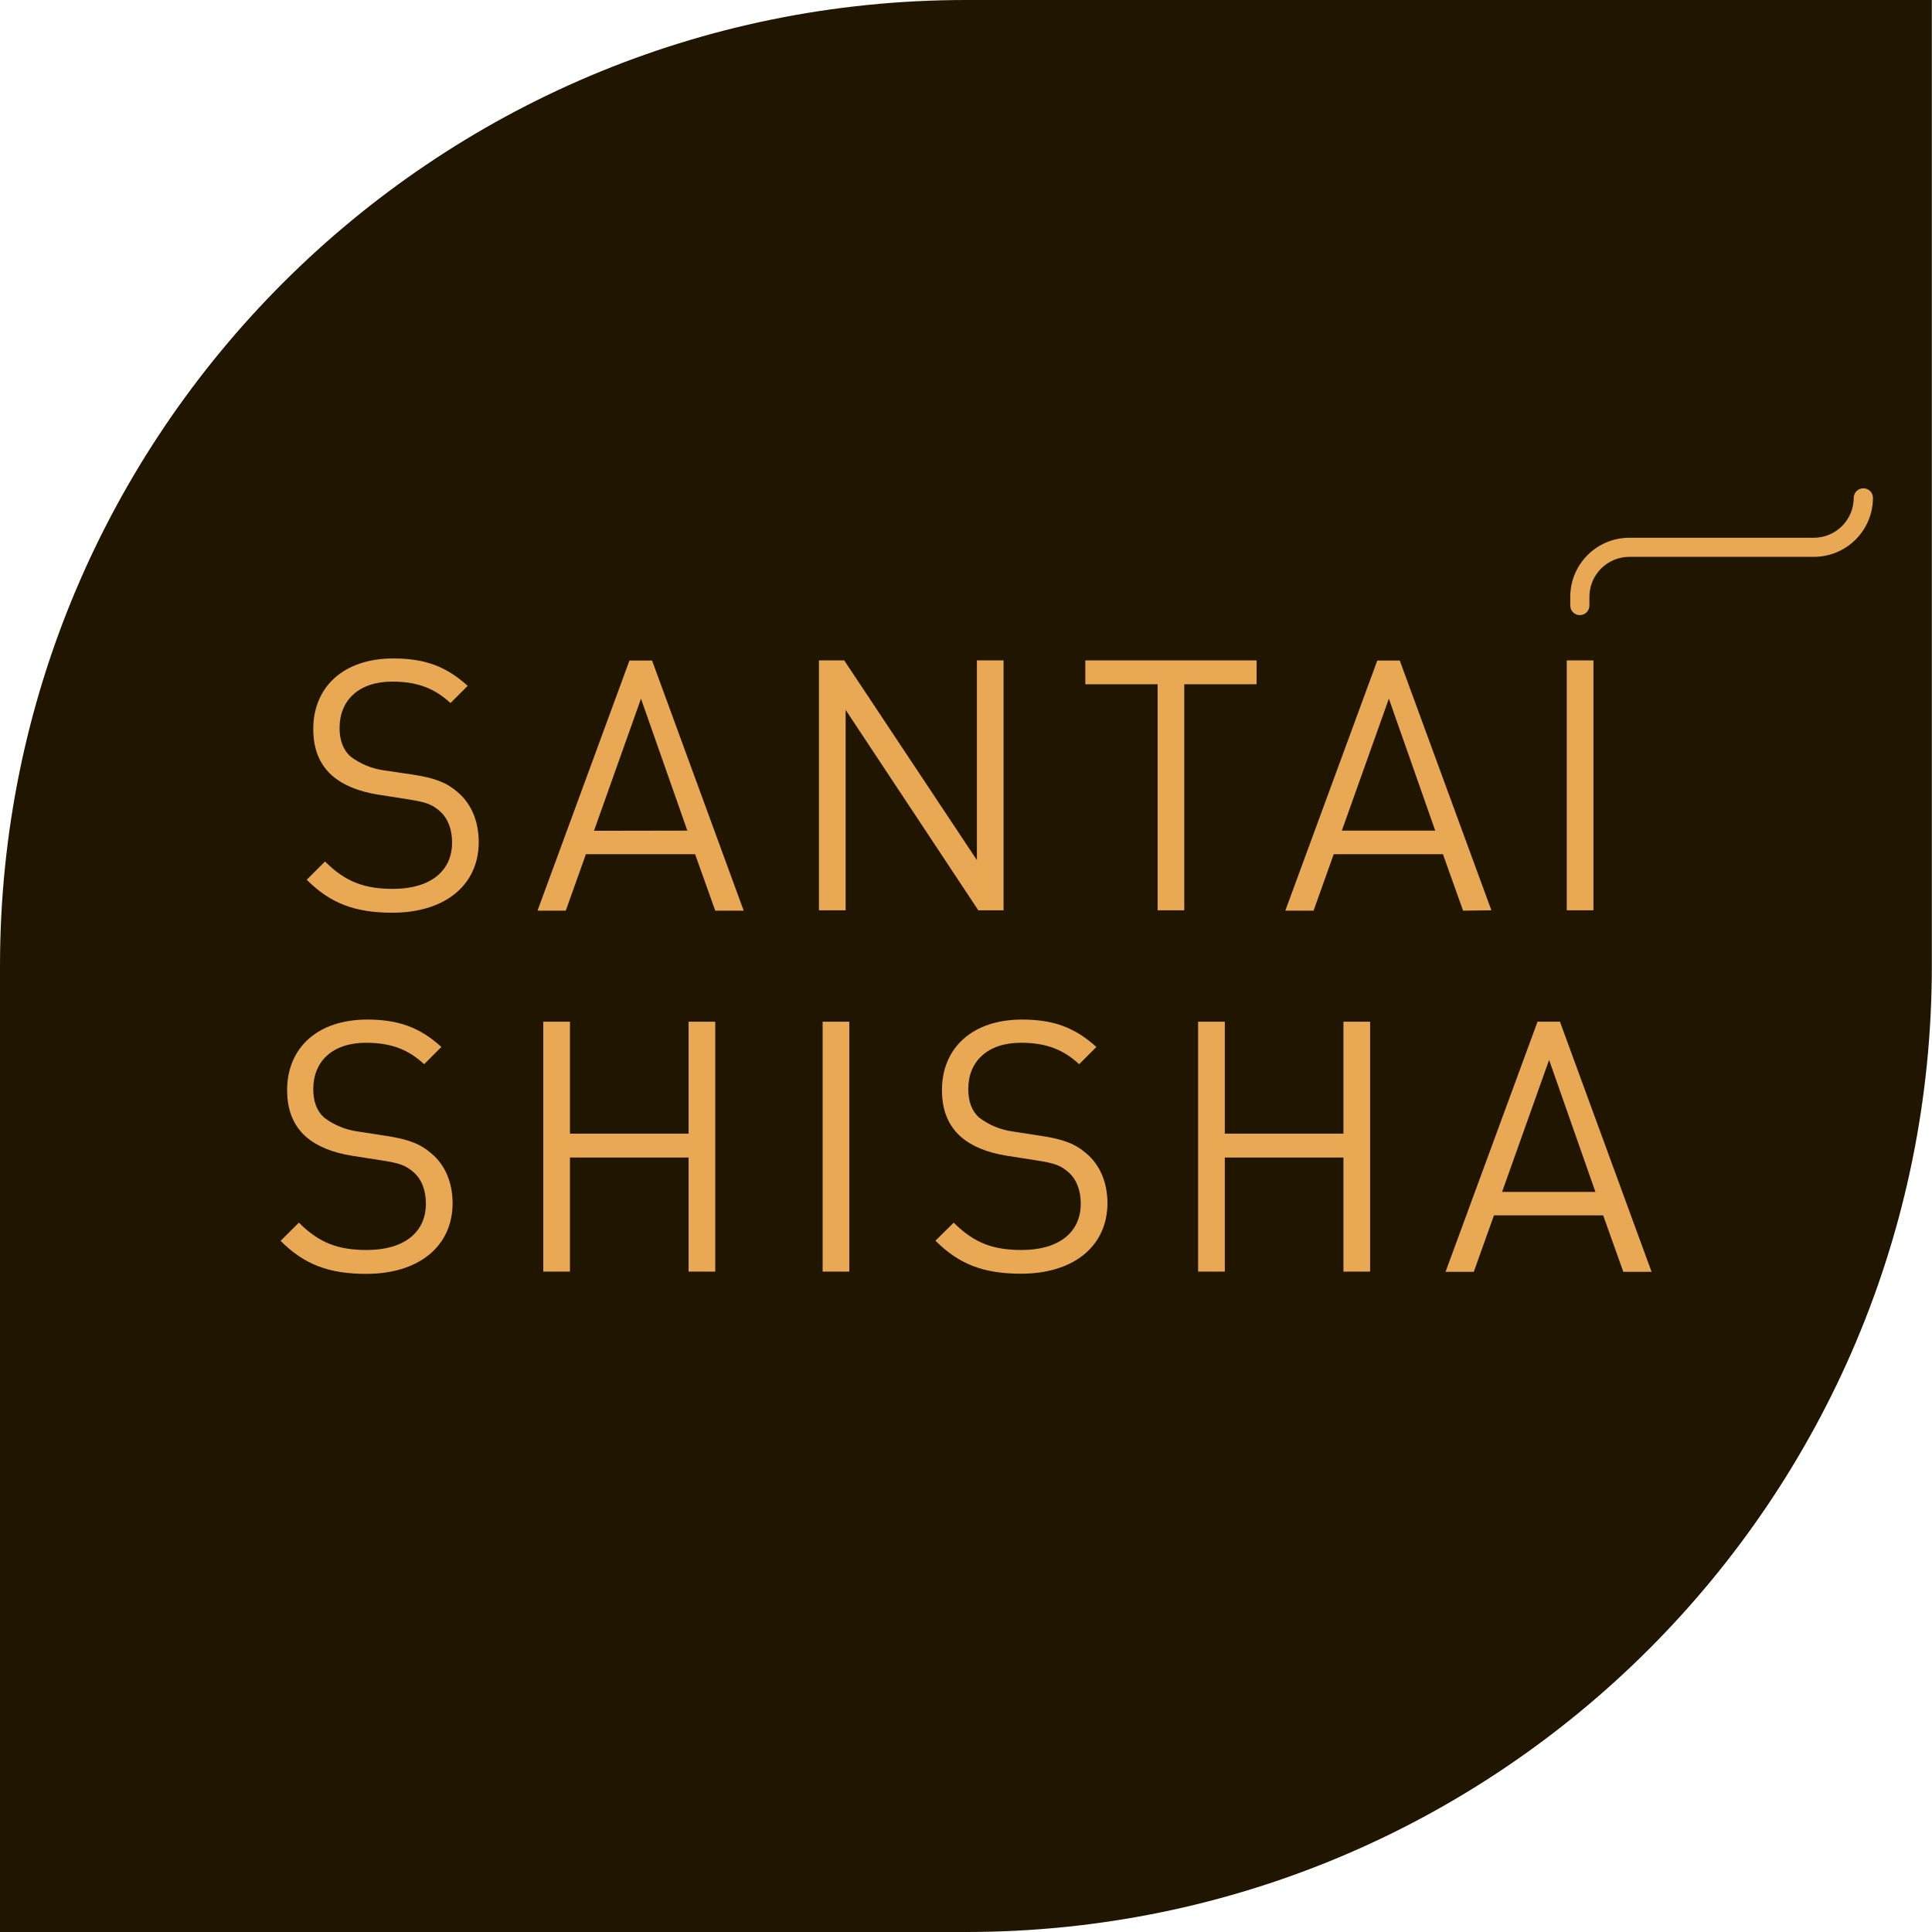
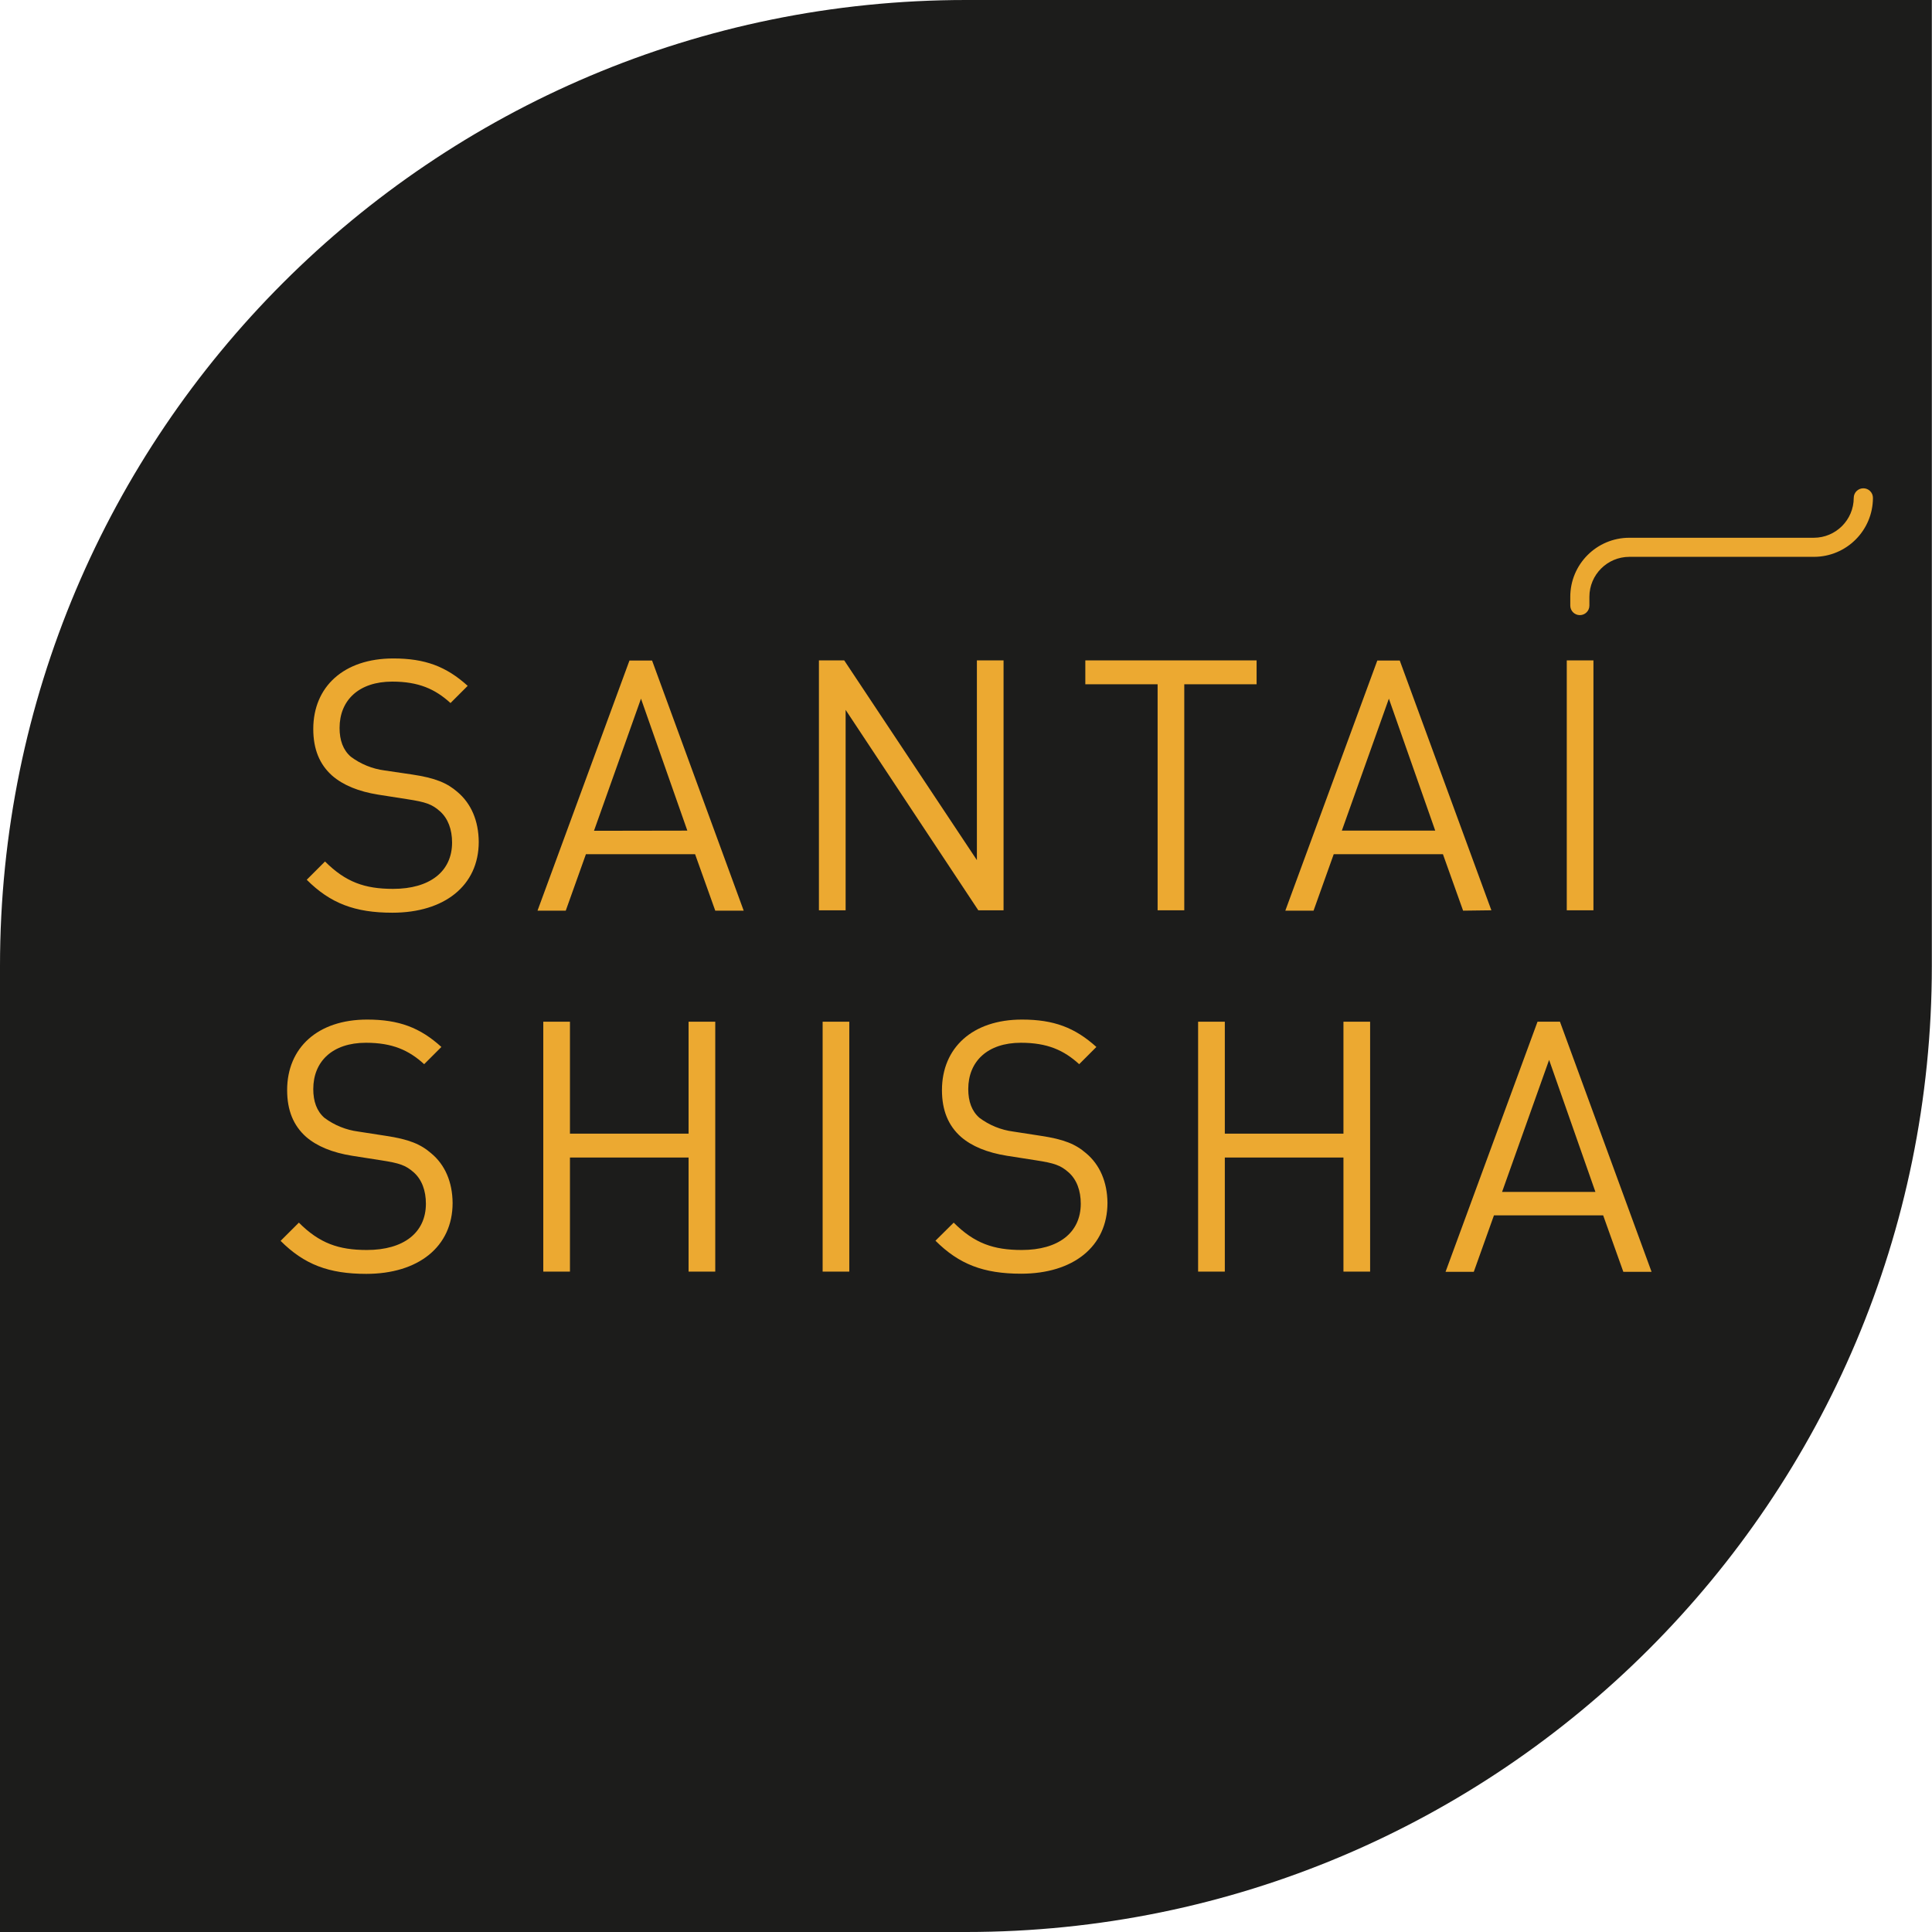
<svg xmlns="http://www.w3.org/2000/svg" viewBox="0 0 478.94 478.94">
  <defs>
-     <style>.a{fill:#201600;}.b{fill:#e9a854;}</style>
+     <style>.a{fill:#1c1c1b;}.b{fill:#eca931;}</style>
  </defs>
  <path class="a" d="M414.57,58.25c-132.25,0-239.47,107.21-239.47,239.47V537.19H414.57C546.83,537.19,654,430,654,297.72V58.25Z" transform="translate(-175.1 -58.25)" />
  <path class="b" d="M288.52,254.59c-2.61-2.26-5.48-3.48-11.31-4.35l-6.79-1a17.8,17.8,0,0,1-8.35-3.4c-1.92-1.65-2.79-4.09-2.79-7.13,0-6.88,4.79-11.49,13.05-11.49,6.53,0,10.62,1.83,14.45,5.31l4.26-4.26c-5.31-4.79-10.53-6.79-18.45-6.79-12.26,0-19.83,7-19.83,17.49,0,5,1.56,8.79,4.69,11.57,2.7,2.35,6.53,3.92,11.4,4.7l7.22,1.13c4.53.7,6.1,1.22,8.1,3s3,4.52,3,7.74c0,7.22-5.57,11.49-14.62,11.49-7,0-11.75-1.66-16.88-6.79l-4.53,4.53c5.83,5.83,11.92,8.17,21.23,8.17,12.88,0,21.41-6.7,21.41-17.57C293.74,261.73,291.91,257.46,288.52,254.59Z" transform="translate(-175.1 -58.25)" />
  <path class="b" d="M331.14,222l-22.79,62h7l5-14h27.06l5,14h7.05l-22.71-62Zm-8.79,42.2L334,231.45l11.49,32.71Z" transform="translate(-175.1 -58.25)" />
  <polygon class="b" points="209.63 175.98 242.52 225.66 248.78 225.66 248.78 163.71 242.17 163.71 242.17 213.22 209.28 163.71 203.01 163.71 203.01 225.66 209.63 225.66 209.63 175.98" />
  <polygon class="b" points="311.51 163.71 269.05 163.71 269.05 169.63 286.97 169.63 286.97 225.66 293.58 225.66 293.58 169.63 311.51 169.63 311.51 163.71" />
  <path class="b" d="M544.81,283.91,522.1,222h-5.57l-22.8,62h7l5-14H532.8l5,14Zm-37.07-19.75,11.66-32.71,11.49,32.71Z" transform="translate(-175.1 -58.25)" />
  <rect class="b" x="388.4" y="163.71" width="6.61" height="61.95" />
  <path class="b" d="M282,344.16c-2.62-2.27-5.49-3.48-11.32-4.35l-6.78-1.05a17.88,17.88,0,0,1-8.36-3.39c-1.91-1.65-2.78-4.09-2.78-7.14,0-6.87,4.78-11.48,13.05-11.48,6.53,0,10.62,1.82,14.44,5.31l4.27-4.27C279.25,313,274,311,266.11,311c-12.27,0-19.83,7-19.83,17.49,0,5,1.56,8.79,4.69,11.58,2.7,2.34,6.53,3.91,11.4,4.69l7.22,1.13c4.53.7,6.09,1.22,8.09,3s3,4.53,3,7.75c0,7.22-5.56,11.48-14.62,11.48-7,0-11.74-1.65-16.87-6.78l-4.53,4.52c5.83,5.83,11.92,8.18,21.23,8.18,12.88,0,21.41-6.7,21.41-17.58C287.26,351.29,285.43,347,282,344.16Z" transform="translate(-175.1 -58.25)" />
  <polygon class="b" points="170.7 281.03 141.29 281.03 141.29 253.28 134.68 253.28 134.68 315.23 141.29 315.23 141.29 286.95 170.7 286.95 170.7 315.23 177.31 315.23 177.31 253.28 170.7 253.28 170.7 281.03" />
  <rect class="b" x="203.93" y="253.28" width="6.61" height="61.95" />
  <path class="b" d="M444.37,344.16c-2.61-2.27-5.48-3.48-11.31-4.35l-6.79-1.05a17.8,17.8,0,0,1-8.35-3.39c-1.92-1.65-2.79-4.09-2.79-7.14,0-6.87,4.79-11.48,13.05-11.48,6.53,0,10.62,1.82,14.45,5.31l4.26-4.27C441.58,313,436.36,311,428.44,311c-12.26,0-19.83,7-19.83,17.49,0,5,1.56,8.79,4.7,11.58,2.69,2.34,6.52,3.91,11.39,4.69l7.22,1.13c4.53.7,6.1,1.22,8.1,3s3,4.53,3,7.75c0,7.22-5.57,11.48-14.62,11.48-7,0-11.75-1.65-16.88-6.78L407,365.82c5.83,5.83,11.92,8.18,21.23,8.18,12.88,0,21.41-6.7,21.41-17.58C449.59,351.29,447.76,347,444.37,344.16Z" transform="translate(-175.1 -58.25)" />
  <polygon class="b" points="333.04 281.03 303.63 281.03 303.63 253.28 297.01 253.28 297.01 315.23 303.63 315.23 303.63 286.95 333.04 286.95 333.04 315.23 339.65 315.23 339.65 253.28 333.04 253.28 333.04 281.03" />
  <path class="b" d="M556.25,311.53l-22.8,62h7l5-14h27.07l5,14h7l-22.71-62Zm-8.79,42.2L559.12,321l11.48,32.72Z" transform="translate(-175.1 -58.25)" />
  <path class="b" d="M637,179.3a2.37,2.37,0,0,0-2.36,2.37,9.91,9.91,0,0,1-9.9,9.89H579a14.64,14.64,0,0,0-14.63,14.63v2.18a2.37,2.37,0,0,0,4.74,0v-2.18a9.91,9.91,0,0,1,9.89-9.9h45.77a14.64,14.64,0,0,0,14.63-14.62A2.37,2.37,0,0,0,637,179.3Z" transform="translate(-175.1 -58.25)" />
</svg>
